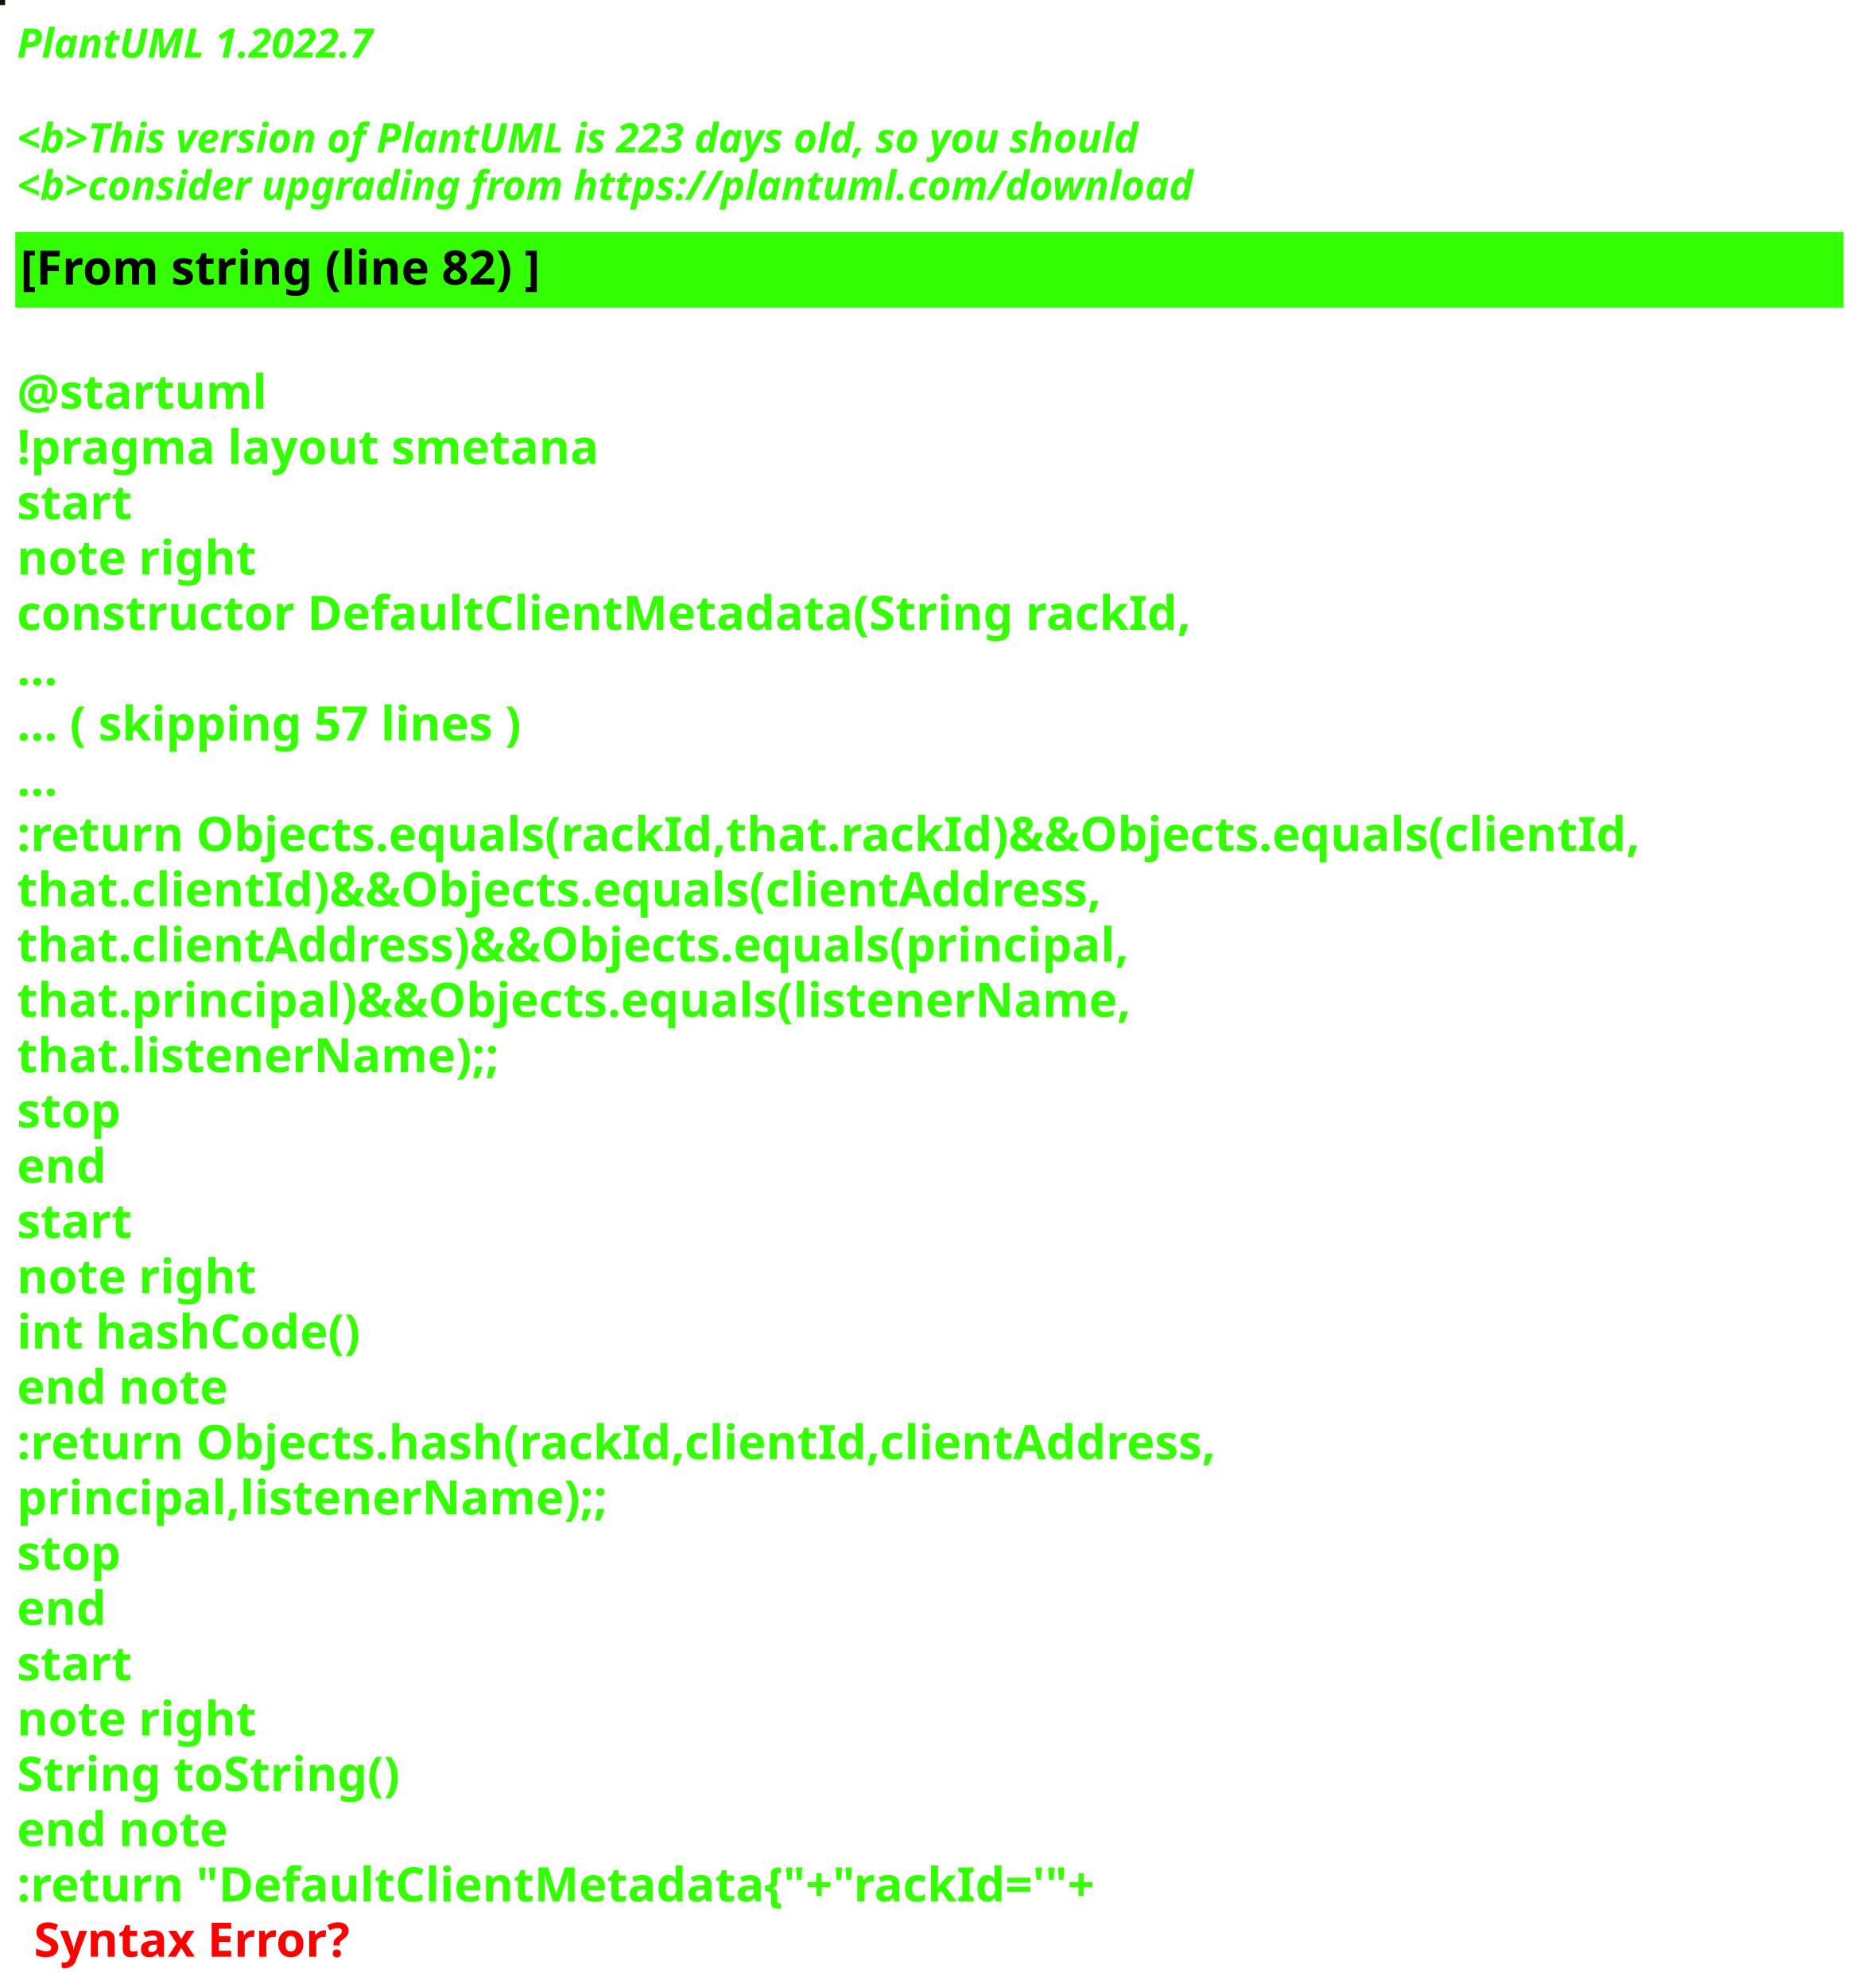
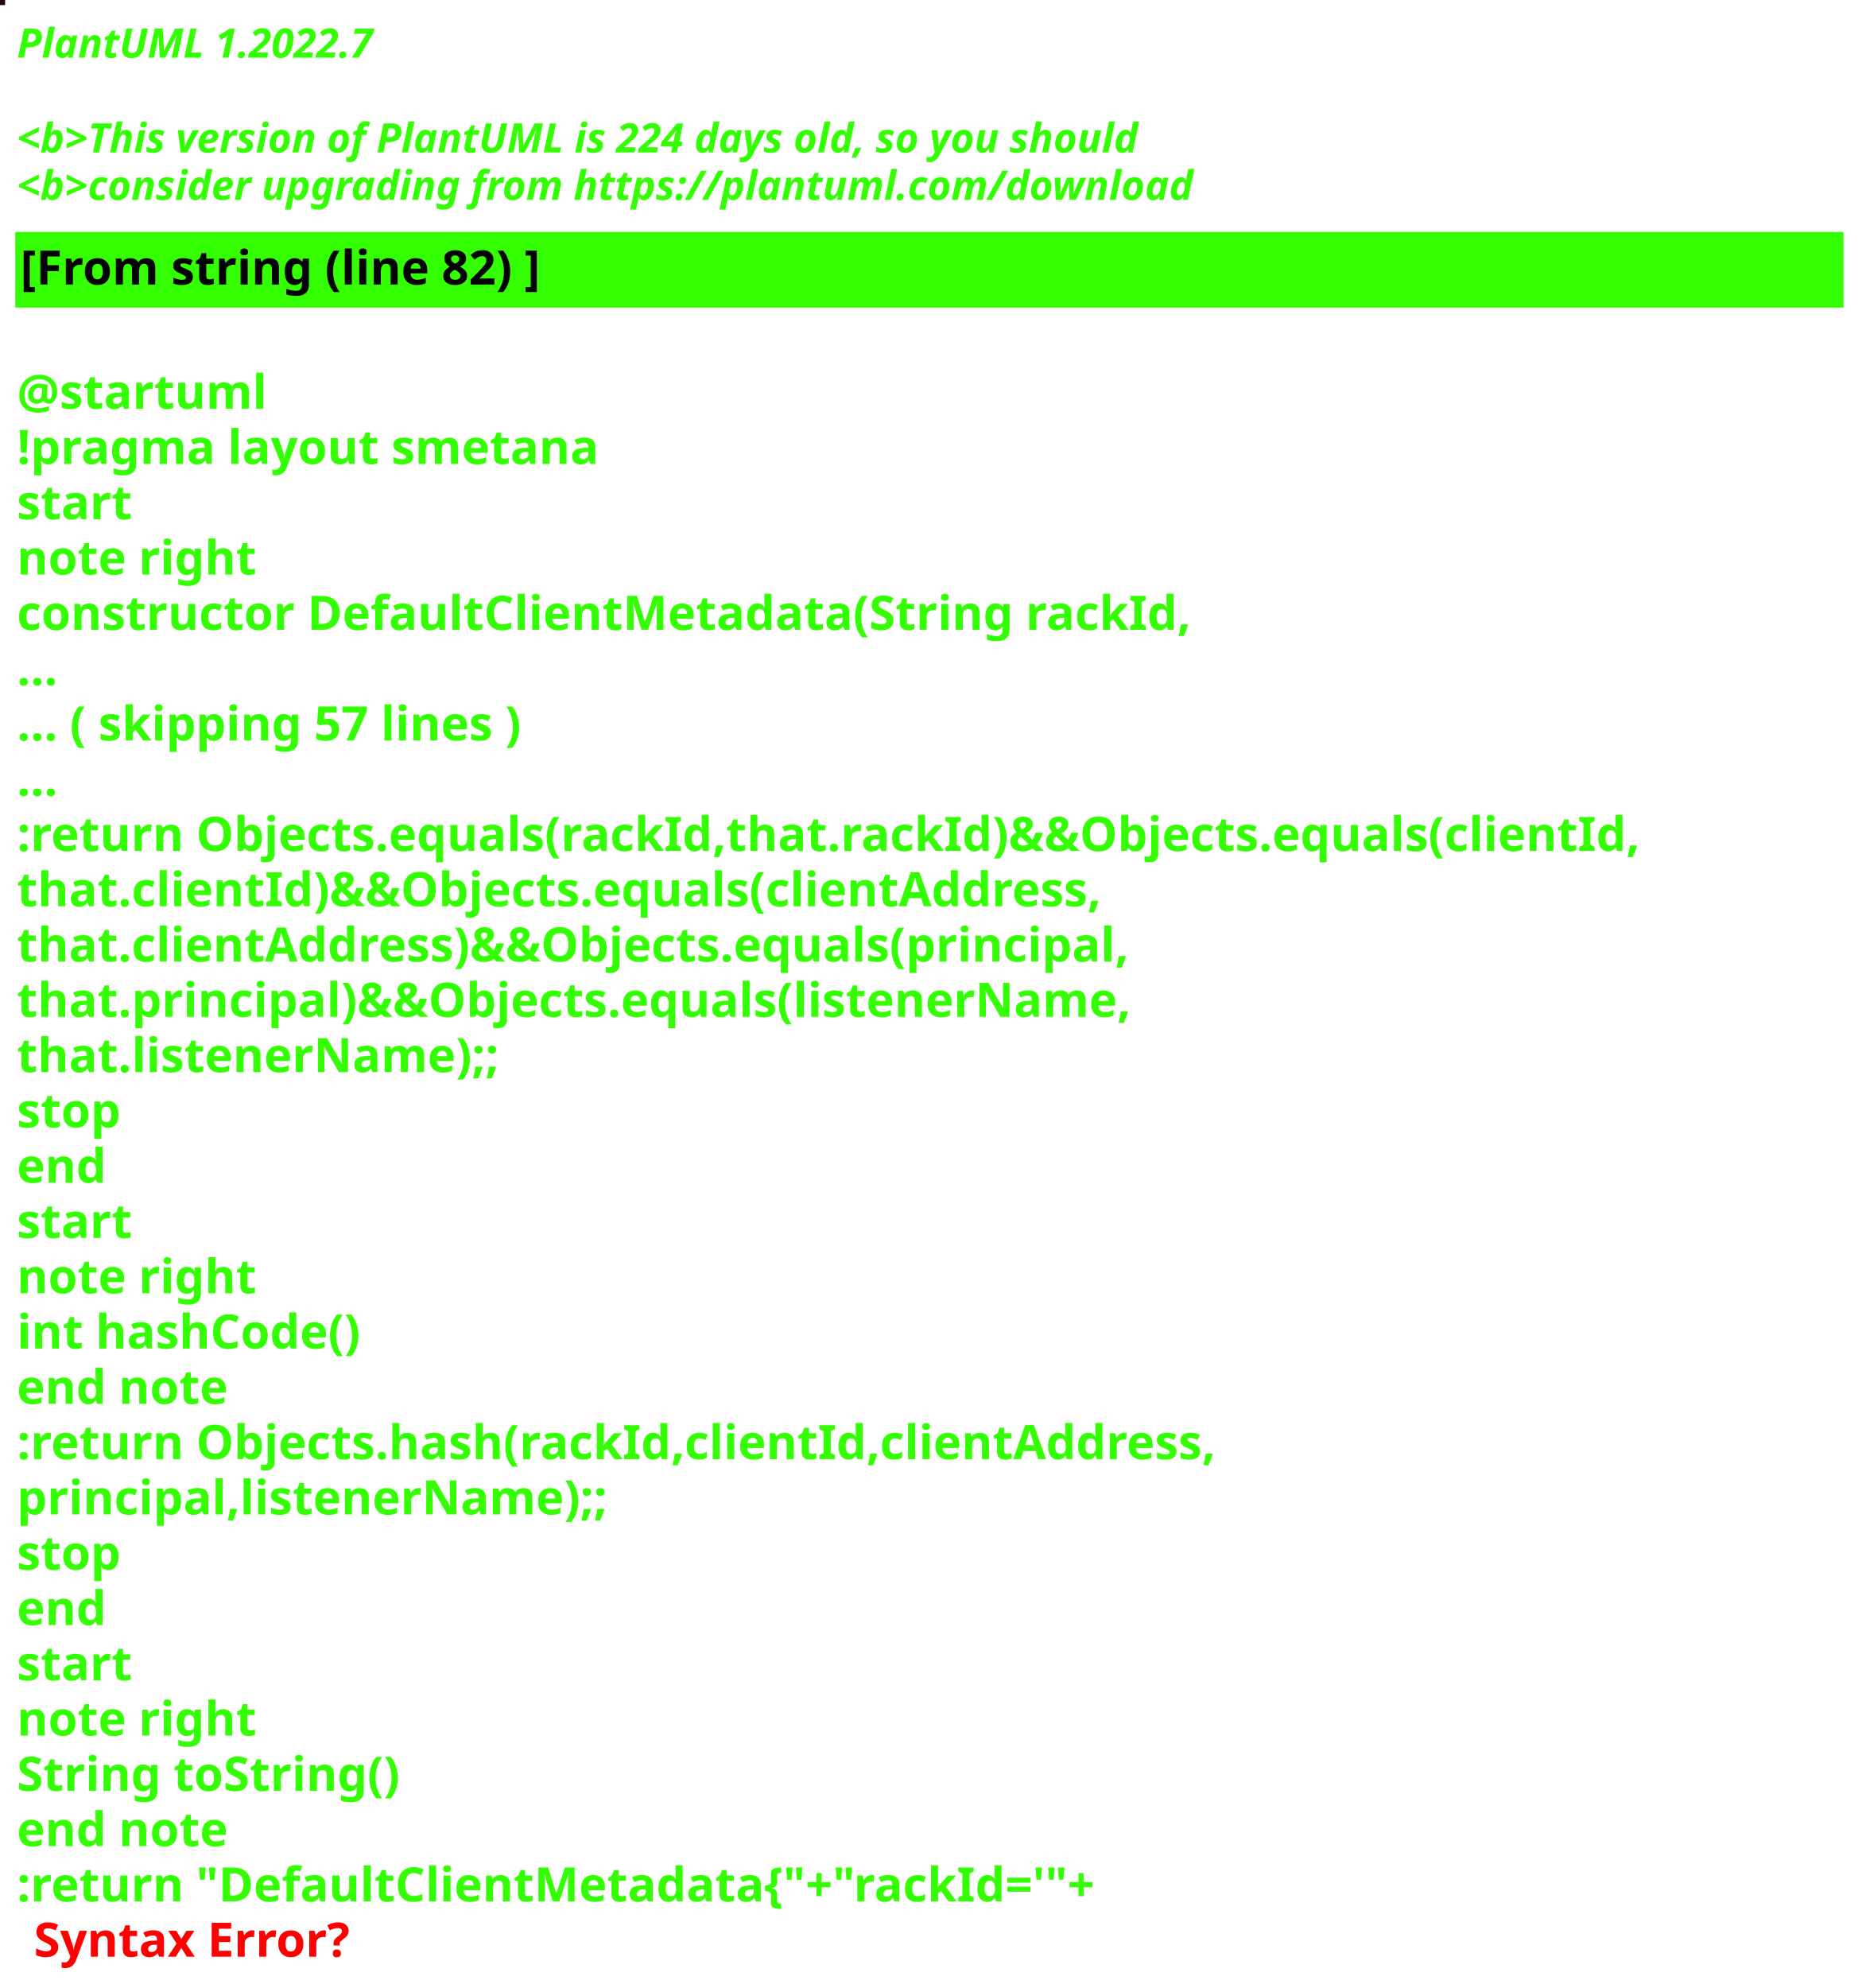
<svg xmlns="http://www.w3.org/2000/svg" contentStyleType="text/css" height="586px" preserveAspectRatio="none" style="width:550px;height:586px;background:#000000;" version="1.1" viewBox="0 0 550 586" width="550px" zoomAndPan="magnify">
  <defs />
  <g>
-     <rect fill="#0E1305" height="1" style="stroke:#0E1305;stroke-width:1.0;" width="1" x="0" y="0" />
+     <rect fill="#260217" height="1" style="stroke:#260217;stroke-width:1.0;" width="1" x="0" y="0" />
    <text fill="#33FF02" font-family="sans-serif" font-size="12" font-style="italic" font-weight="bold" lengthAdjust="spacing" textLength="127" x="5" y="17">PlantUML 1.2022.7</text>
    <text fill="#33FF02" font-family="sans-serif" font-size="12" font-style="italic" font-weight="bold" lengthAdjust="spacing" textLength="4" x="5" y="30.969"> </text>
-     <text fill="#33FF02" font-family="sans-serif" font-size="12" font-style="italic" font-weight="bold" lengthAdjust="spacing" textLength="399" x="5" y="44.938">&lt;b&gt;This version of PlantUML is 223 days old, so you should</text>
+     <text fill="#33FF02" font-family="sans-serif" font-size="12" font-style="italic" font-weight="bold" lengthAdjust="spacing" textLength="399" x="5" y="44.938">&lt;b&gt;This version of PlantUML is 224 days old, so you should</text>
    <text fill="#33FF02" font-family="sans-serif" font-size="12" font-style="italic" font-weight="bold" lengthAdjust="spacing" textLength="408" x="5" y="58.906">&lt;b&gt;consider upgrading from https://plantuml.com/download</text>
    <rect fill="#33FF02" height="21.297" style="stroke:#33FF02;stroke-width:1.0;" width="538" x="5" y="68.875" />
    <text fill="#000000" font-family="sans-serif" font-size="14" font-weight="bold" lengthAdjust="spacing" textLength="178" x="6" y="83.875">[From string (line 82) ]</text>
    <text fill="#33FF02" font-family="sans-serif" font-size="14" font-weight="bold" lengthAdjust="spacing" textLength="5" x="5" y="104.172"> </text>
    <text fill="#33FF02" font-family="sans-serif" font-size="14" font-weight="bold" lengthAdjust="spacing" textLength="79" x="5" y="120.469">@startuml</text>
    <text fill="#33FF02" font-family="sans-serif" font-size="14" font-weight="bold" lengthAdjust="spacing" textLength="190" x="5" y="136.766">!pragma layout smetana</text>
    <text fill="#33FF02" font-family="sans-serif" font-size="14" font-weight="bold" lengthAdjust="spacing" textLength="37" x="5" y="153.062">start</text>
    <text fill="#33FF02" font-family="sans-serif" font-size="14" font-weight="bold" lengthAdjust="spacing" textLength="78" x="5" y="169.359">note right</text>
    <text fill="#33FF02" font-family="sans-serif" font-size="14" font-weight="bold" lengthAdjust="spacing" textLength="382" x="5" y="185.656">constructor DefaultClientMetadata(String rackId,</text>
    <text fill="#33FF02" font-family="sans-serif" font-size="14" font-weight="bold" lengthAdjust="spacing" textLength="15" x="5" y="201.953">...</text>
    <text fill="#33FF02" font-family="sans-serif" font-size="14" font-weight="bold" lengthAdjust="spacing" textLength="175" x="5" y="218.25">... ( skipping 57 lines )</text>
    <text fill="#33FF02" font-family="sans-serif" font-size="14" font-weight="bold" lengthAdjust="spacing" textLength="15" x="5" y="234.547">...</text>
    <text fill="#33FF02" font-family="sans-serif" font-size="14" font-weight="bold" lengthAdjust="spacing" textLength="538" x="5" y="250.844">:return Objects.equals(rackId,that.rackId)&amp;&amp;Objects.equals(clientId,</text>
    <text fill="#33FF02" font-family="sans-serif" font-size="14" font-weight="bold" lengthAdjust="spacing" textLength="362" x="5" y="267.141">that.clientId)&amp;&amp;Objects.equals(clientAddress,</text>
    <text fill="#33FF02" font-family="sans-serif" font-size="14" font-weight="bold" lengthAdjust="spacing" textLength="372" x="5" y="283.438">that.clientAddress)&amp;&amp;Objects.equals(principal,</text>
    <text fill="#33FF02" font-family="sans-serif" font-size="14" font-weight="bold" lengthAdjust="spacing" textLength="367" x="5" y="299.734">that.principal)&amp;&amp;Objects.equals(listenerName,</text>
    <text fill="#33FF02" font-family="sans-serif" font-size="14" font-weight="bold" lengthAdjust="spacing" textLength="158" x="5" y="316.031">that.listenerName);;</text>
    <text fill="#33FF02" font-family="sans-serif" font-size="14" font-weight="bold" lengthAdjust="spacing" textLength="35" x="5" y="332.328">stop</text>
    <text fill="#33FF02" font-family="sans-serif" font-size="14" font-weight="bold" lengthAdjust="spacing" textLength="30" x="5" y="348.625">end</text>
    <text fill="#33FF02" font-family="sans-serif" font-size="14" font-weight="bold" lengthAdjust="spacing" textLength="37" x="5" y="364.922">start</text>
    <text fill="#33FF02" font-family="sans-serif" font-size="14" font-weight="bold" lengthAdjust="spacing" textLength="78" x="5" y="381.219">note right</text>
    <text fill="#33FF02" font-family="sans-serif" font-size="14" font-weight="bold" lengthAdjust="spacing" textLength="116" x="5" y="397.516">int hashCode()</text>
    <text fill="#33FF02" font-family="sans-serif" font-size="14" font-weight="bold" lengthAdjust="spacing" textLength="71" x="5" y="413.812">end note</text>
    <text fill="#33FF02" font-family="sans-serif" font-size="14" font-weight="bold" lengthAdjust="spacing" textLength="399" x="5" y="430.109">:return Objects.hash(rackId,clientId,clientAddress,</text>
    <text fill="#33FF02" font-family="sans-serif" font-size="14" font-weight="bold" lengthAdjust="spacing" textLength="194" x="5" y="446.406">principal,listenerName);;</text>
    <text fill="#33FF02" font-family="sans-serif" font-size="14" font-weight="bold" lengthAdjust="spacing" textLength="35" x="5" y="462.703">stop</text>
    <text fill="#33FF02" font-family="sans-serif" font-size="14" font-weight="bold" lengthAdjust="spacing" textLength="30" x="5" y="479">end</text>
    <text fill="#33FF02" font-family="sans-serif" font-size="14" font-weight="bold" lengthAdjust="spacing" textLength="37" x="5" y="495.297">start</text>
    <text fill="#33FF02" font-family="sans-serif" font-size="14" font-weight="bold" lengthAdjust="spacing" textLength="78" x="5" y="511.594">note right</text>
    <text fill="#33FF02" font-family="sans-serif" font-size="14" font-weight="bold" lengthAdjust="spacing" textLength="127" x="5" y="527.891">String toString()</text>
    <text fill="#33FF02" font-family="sans-serif" font-size="14" font-weight="bold" lengthAdjust="spacing" textLength="71" x="5" y="544.188">end note</text>
    <text fill="#33FF02" font-family="sans-serif" font-size="14" font-weight="bold" lengthAdjust="spacing" text-decoration="wavy underline" textLength="360" x="5" y="560.484">:return "DefaultClientMetadata{"+"rackId='"+</text>
    <text fill="#FF0000" font-family="sans-serif" font-size="14" font-weight="bold" lengthAdjust="spacing" textLength="106" x="10" y="576.781">Syntax Error?</text>
  </g>
</svg>
